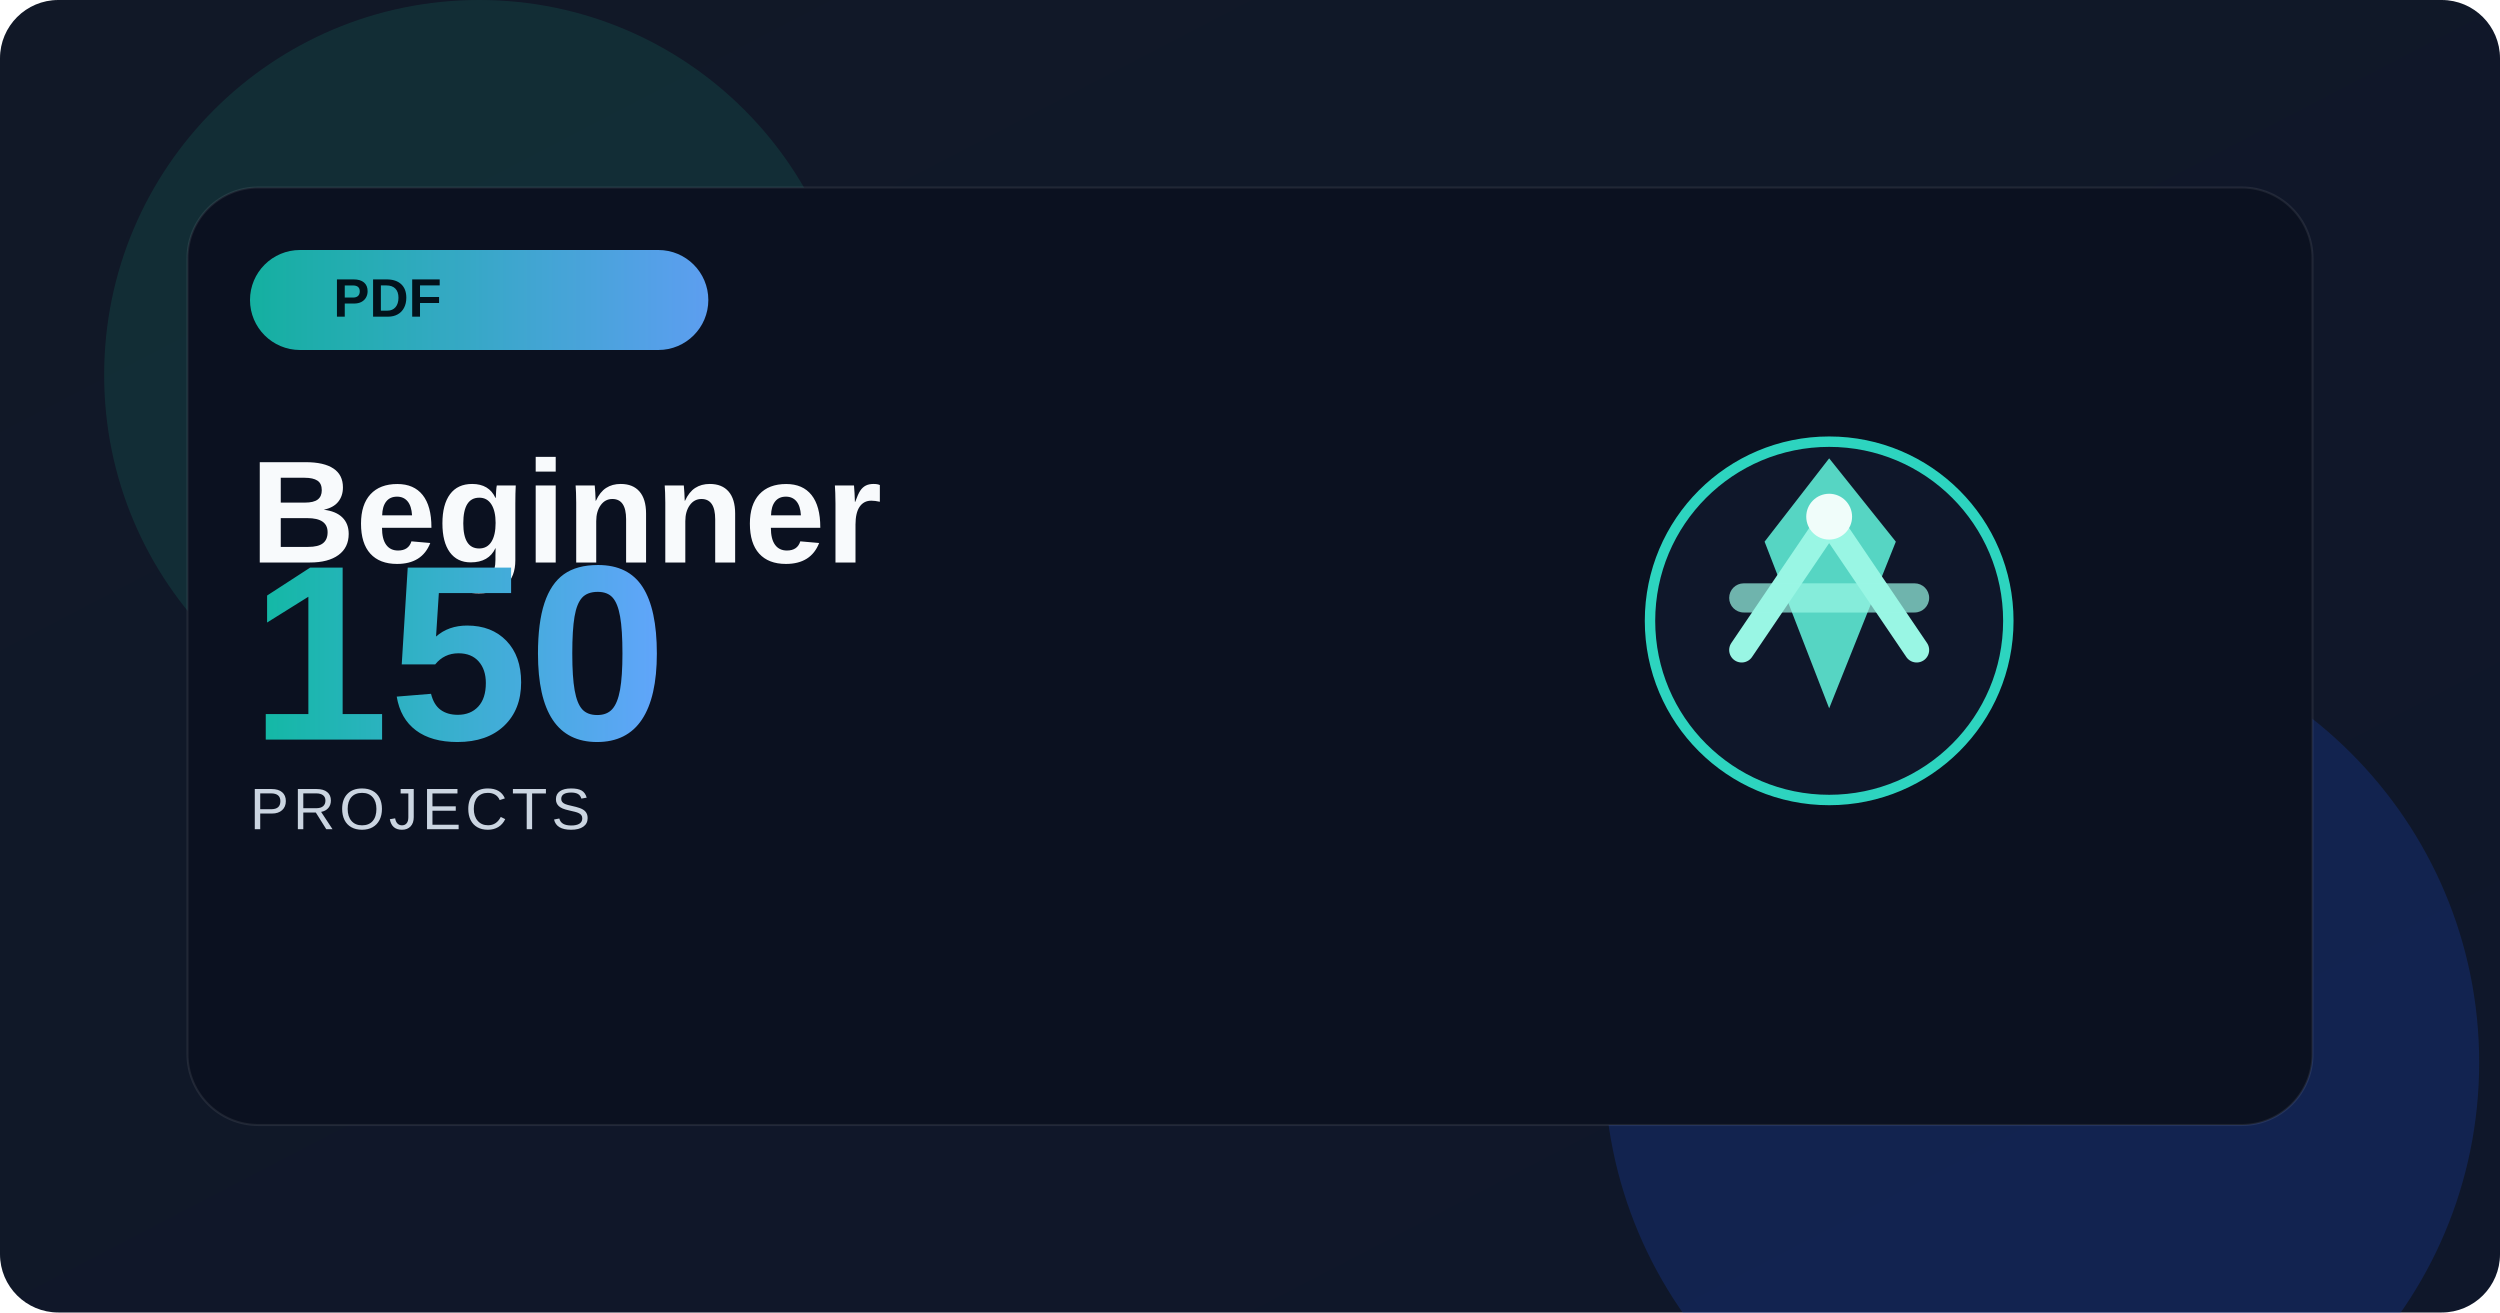
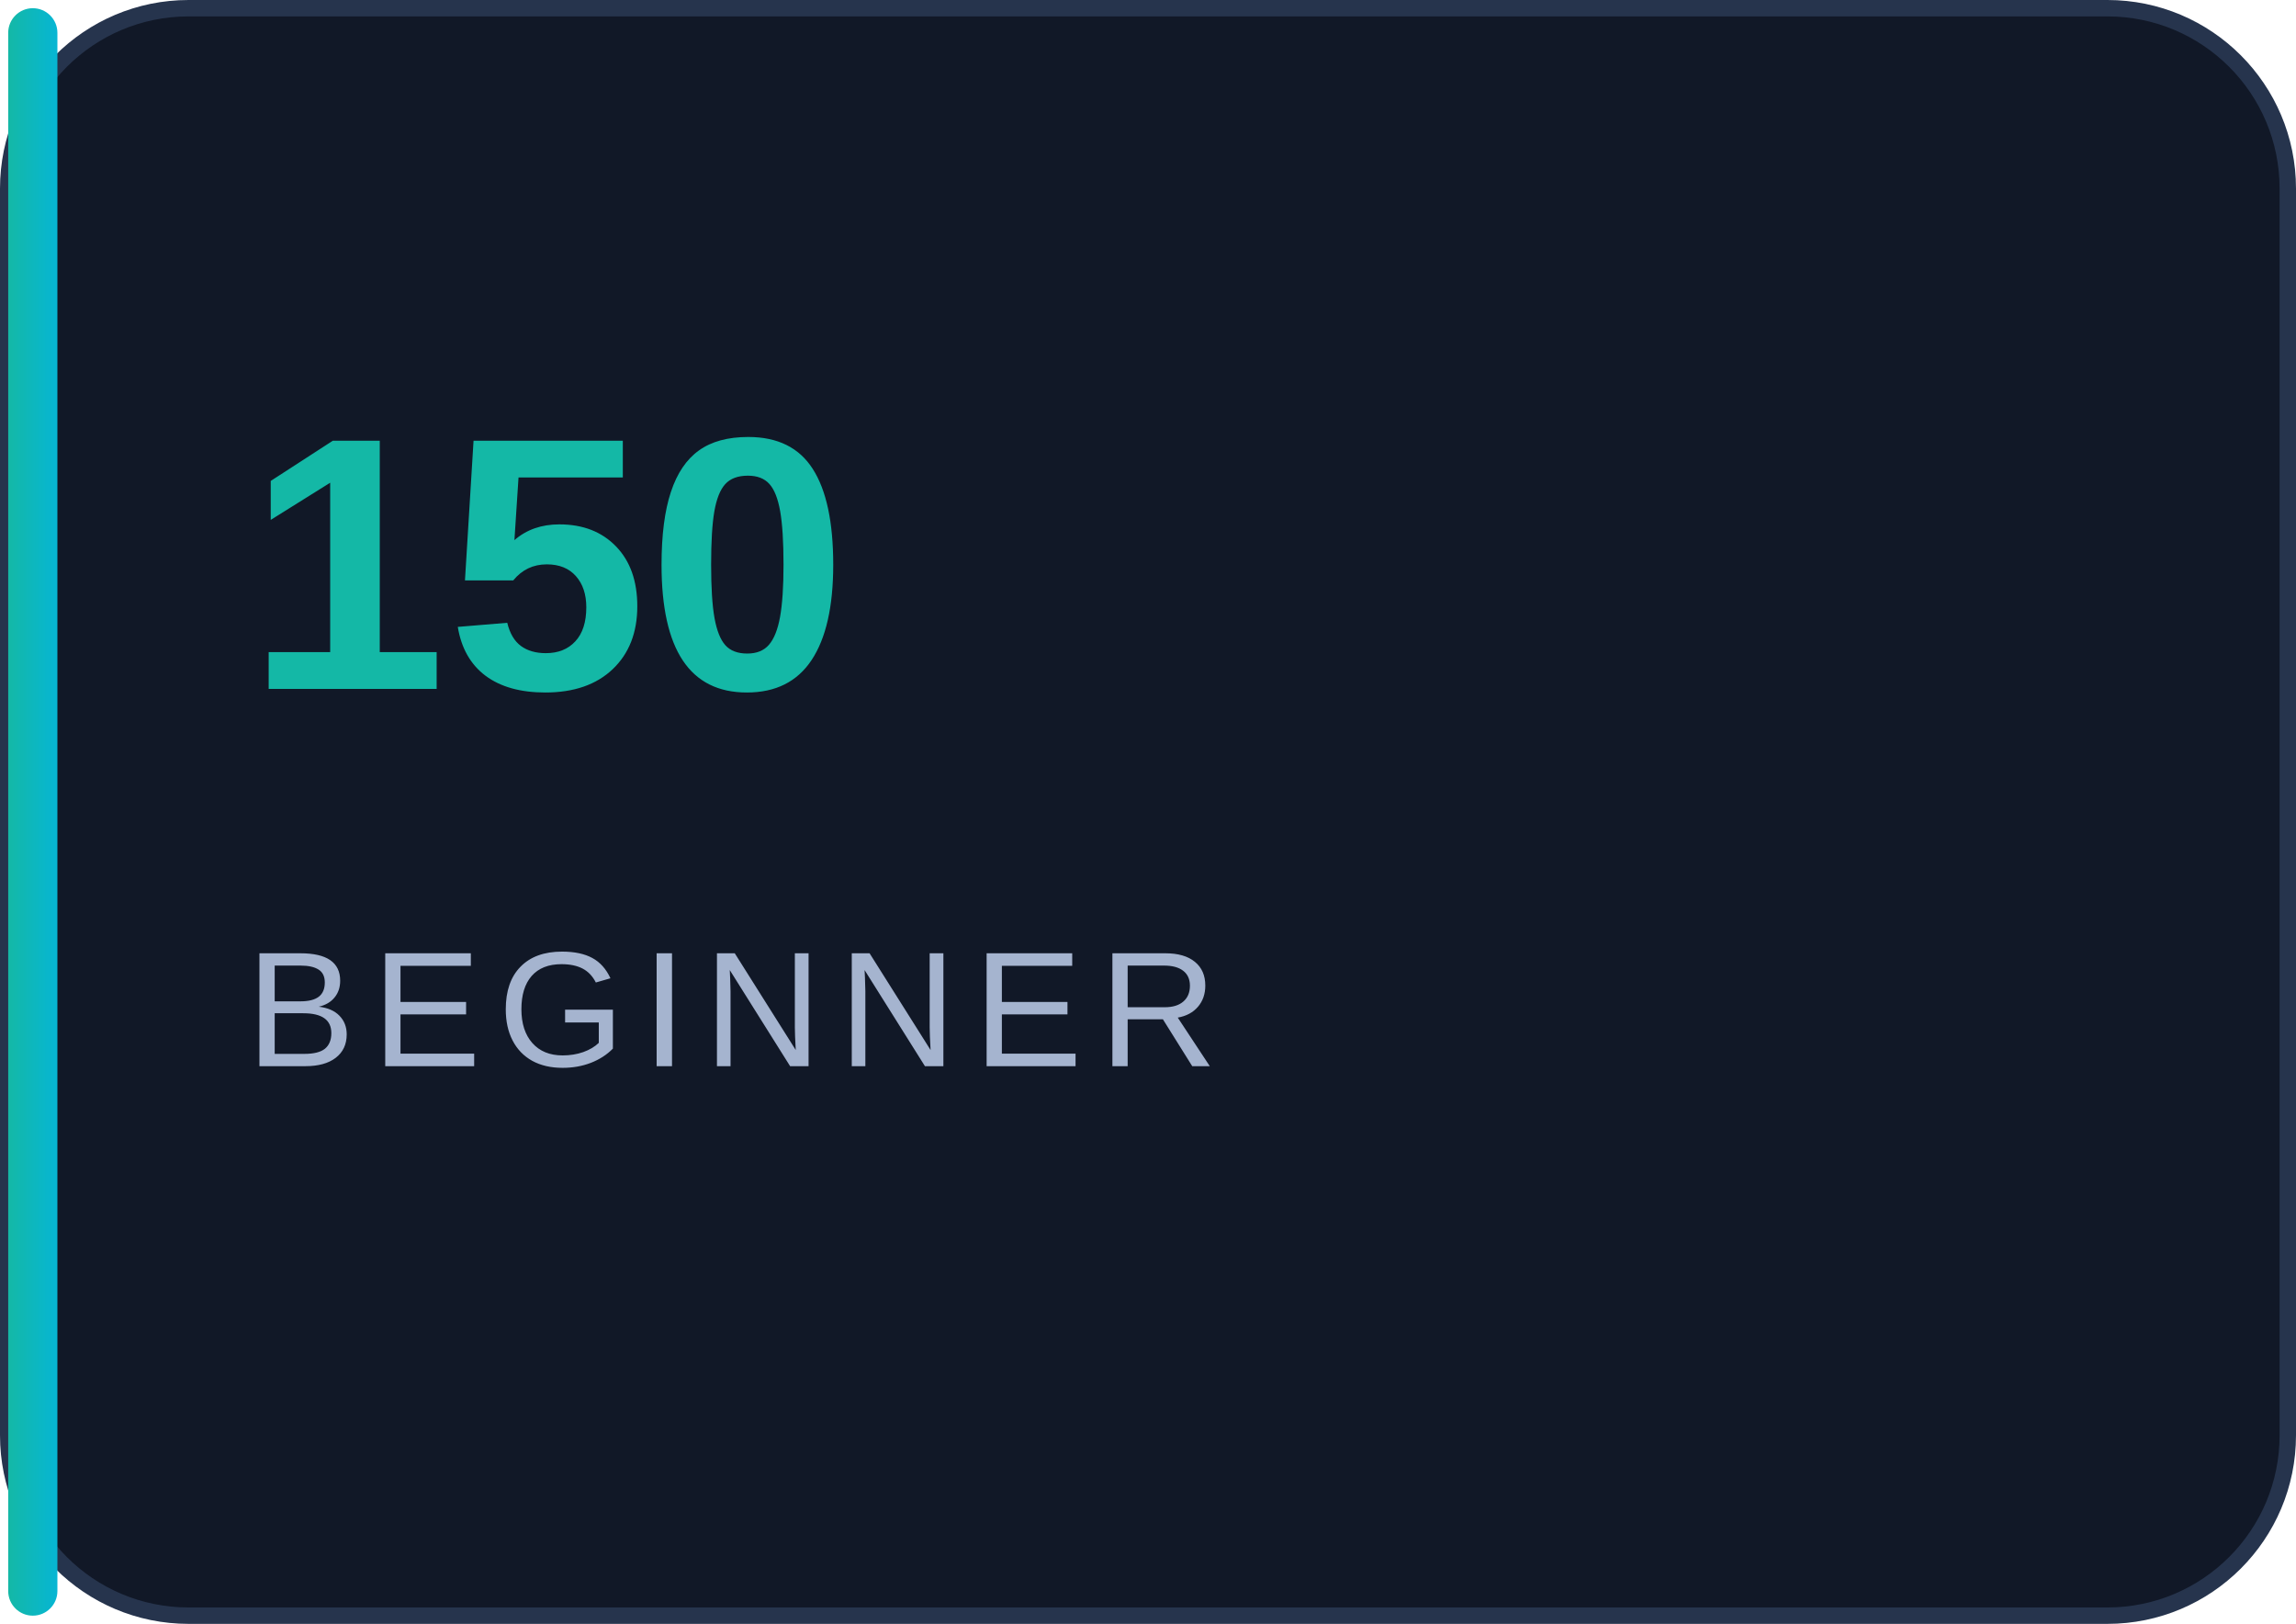
- <svg xmlns="http://www.w3.org/2000/svg" width="1200" height="630" viewBox="0 0 1200 630">
+ <svg xmlns="http://www.w3.org/2000/svg" width="280" height="198" viewBox="0 0 280 198">
  <defs>
-     <linearGradient id="bg" x1="0" x2="1" y1="0" y2="1">
-       <stop offset="0%" stop-color="#111827" />
-       <stop offset="100%" stop-color="#0f172a" />
-     </linearGradient>
-     <linearGradient id="accent" x1="0" x2="1">
-       <stop offset="0%" stop-color="#14b8a6" />
-       <stop offset="100%" stop-color="#60a5fa" />
+     <linearGradient id="a" x1="0" x2="1">
+       <stop stop-color="#14b8a6" />
+       <stop offset="1" stop-color="#06b6d4" />
    </linearGradient>
  </defs>
-   <rect width="1200" height="630" rx="28" fill="url(#bg)" />
-   <circle cx="230" cy="180" r="180" fill="#134e4a" opacity="0.4" />
-   <circle cx="980" cy="510" r="210" fill="#1d4ed8" opacity="0.22" />
-   <rect x="90" y="90" width="1020" height="450" rx="34" fill="#0b1120" stroke="rgba(255,255,255,0.08)" />
-   <rect x="120" y="120" width="220" height="48" rx="24" fill="url(#accent)" opacity="0.95" />
-   <text x="160" y="152" font-family="Segoe UI, Arial, sans-serif" font-size="26" font-weight="700" fill="#03111b">PDF</text>
-   <text x="120" y="270" font-family="Segoe UI, Arial, sans-serif" font-size="70" font-weight="800" fill="#f8fafc">Beginner</text>
-   <text x="120" y="355" font-family="Segoe UI, Arial, sans-serif" font-size="120" font-weight="900" fill="url(#accent)">150</text>
-   <text x="120" y="398" font-family="Segoe UI, Arial, sans-serif" font-size="28" fill="#cbd5e1" letter-spacing="2">PROJECTS</text>
-   <g transform="translate(760 170)">
-     <circle cx="118" cy="128" r="86" fill="#0f172a" stroke="#2dd4bf" stroke-width="5" />
-     <path d="M118 50 L150 90 L118 170 L87 90 Z" fill="#5eead4" opacity="0.9" />
-     <path d="M76 142 L118 80 L160 142" fill="none" stroke="#99f6e4" stroke-width="12" stroke-linecap="round" stroke-linejoin="round" />
-     <circle cx="118" cy="78" r="11" fill="#f0fdfa" />
-     <rect x="70" y="110" width="96" height="14" rx="7" fill="#99f6e4" opacity="0.7" />
-   </g>
+   <rect x="1" y="1" width="278" height="196" rx="22" fill="#111827" stroke="#26344d" stroke-width="2" />
+   <rect x="1" y="1" width="6" height="196" rx="3" fill="url(#a)" />
+   <text x="30" y="84" fill="#14b8a6" font-family="Arial,sans-serif" font-size="44" font-weight="800">150</text>
+   <text x="30" y="130" fill="#a5b4cf" font-family="Arial,sans-serif" font-size="20" letter-spacing="2">BEGINNER</text>
</svg>
